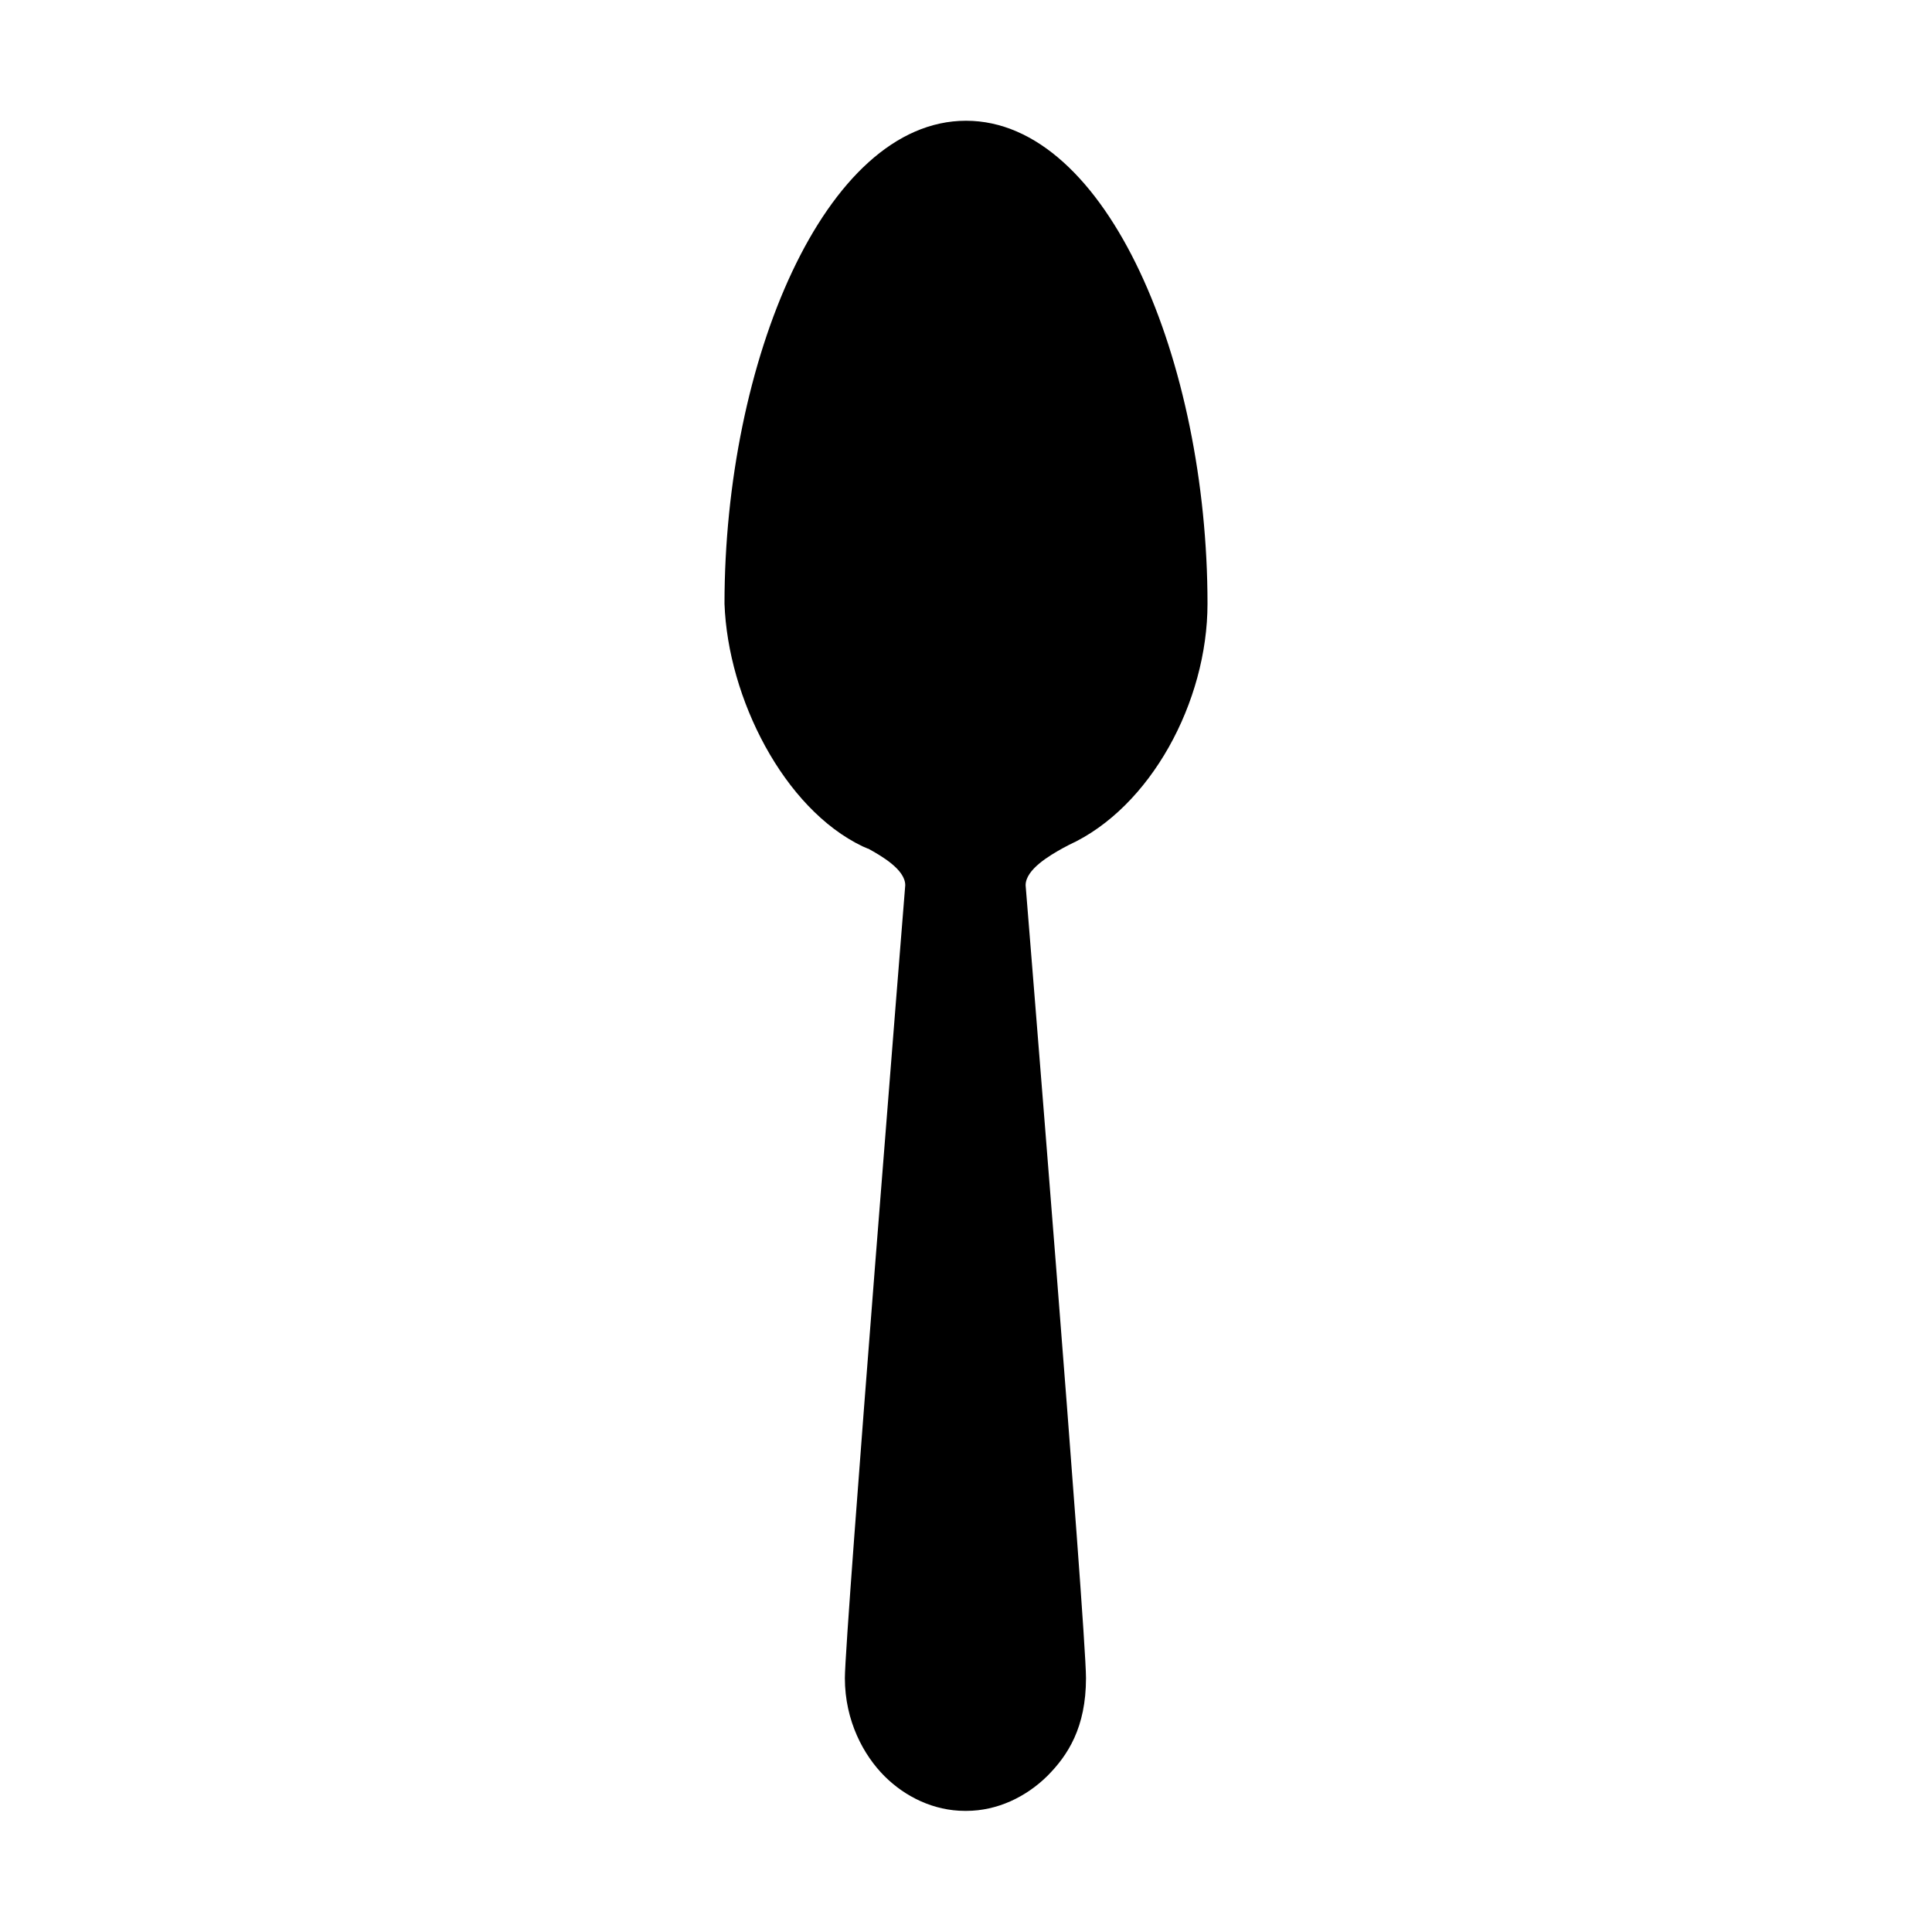
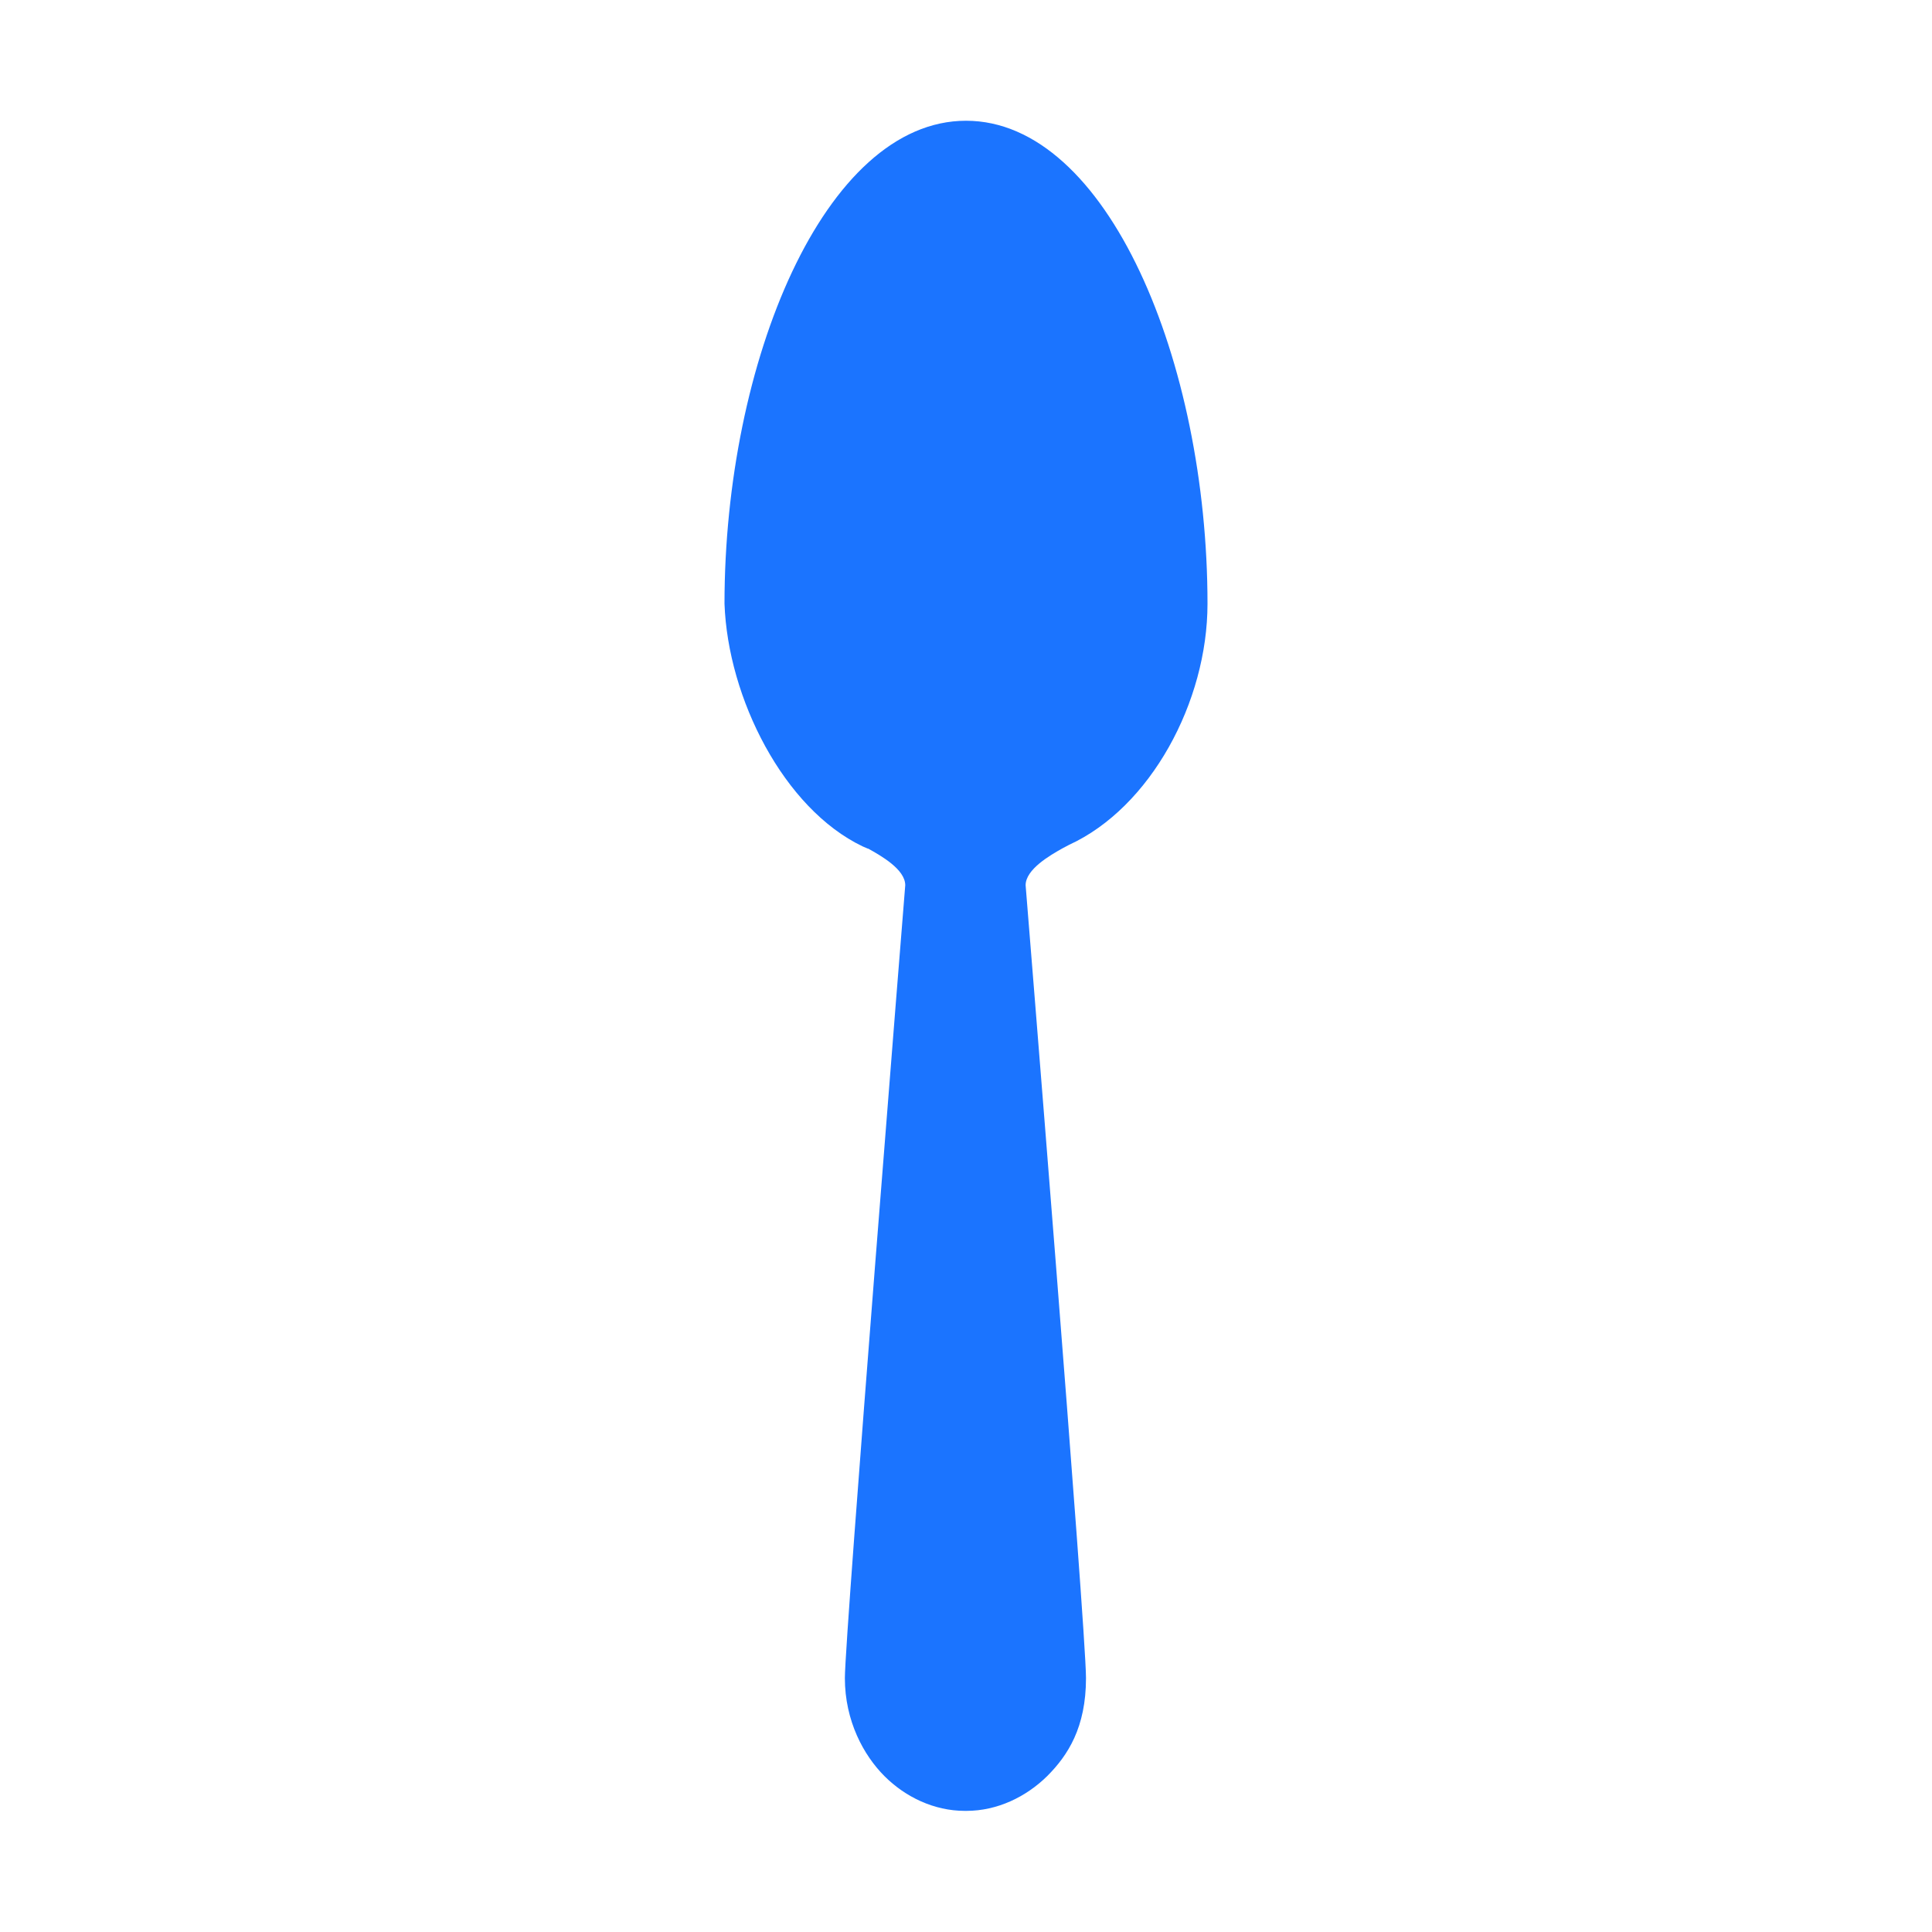
<svg xmlns="http://www.w3.org/2000/svg" version="1.1" id="Layer_1" x="0px" y="0px" width="512px" height="512px" viewBox="0 0 512 512" style="enable-background:new 0 0 512 512;" xml:space="preserve">
-   <path d="M320,160C320,96,293.5,32,256,32s-64,64-64,128l0,0c0.9,25,15.7,54.3,36.6,64.3c0.5,0.2,0.9,0.4,1.4,0.6c0,0,0,0,0.1,0  c3.4,1.9,9.8,5.5,9.8,9.7c0,0-16,198.7-16,210.1s5,20.5,10.5,26c5.5,5.5,13.1,9.2,21.3,9.2c0.1,0,0.1,0,0.2,0c0.1,0,0.1,0,0.2,0  c8.2,0,15.8-3.7,21.4-9.2c5.5-5.5,10.3-12.9,10.3-26s-16-210.1-16-210.1c0-4.2,6.4-7.9,9.8-9.8l1.7-0.9C304.9,214,320,186,320,160" />
+   <g fill="#1b74ff" fill-opacity="1">
+     <path d="M320,160C320,96,293.5,32,256,32s-64,64-64,128l0,0c0.9,25,15.7,54.3,36.6,64.3c0.5,0.2,0.9,0.4,1.4,0.6c0,0,0,0,0.1,0  c3.4,1.9,9.8,5.5,9.8,9.7c0,0-16,198.7-16,210.1s5,20.5,10.5,26c5.5,5.5,13.1,9.2,21.3,9.2c0.1,0,0.1,0,0.2,0c0.1,0,0.1,0,0.2,0  c8.2,0,15.8-3.7,21.4-9.2c5.5-5.5,10.3-12.9,10.3-26s-16-210.1-16-210.1c0-4.2,6.4-7.9,9.8-9.8l1.7-0.9C304.9,214,320,186,320,160" />
+   </g>
</svg>
